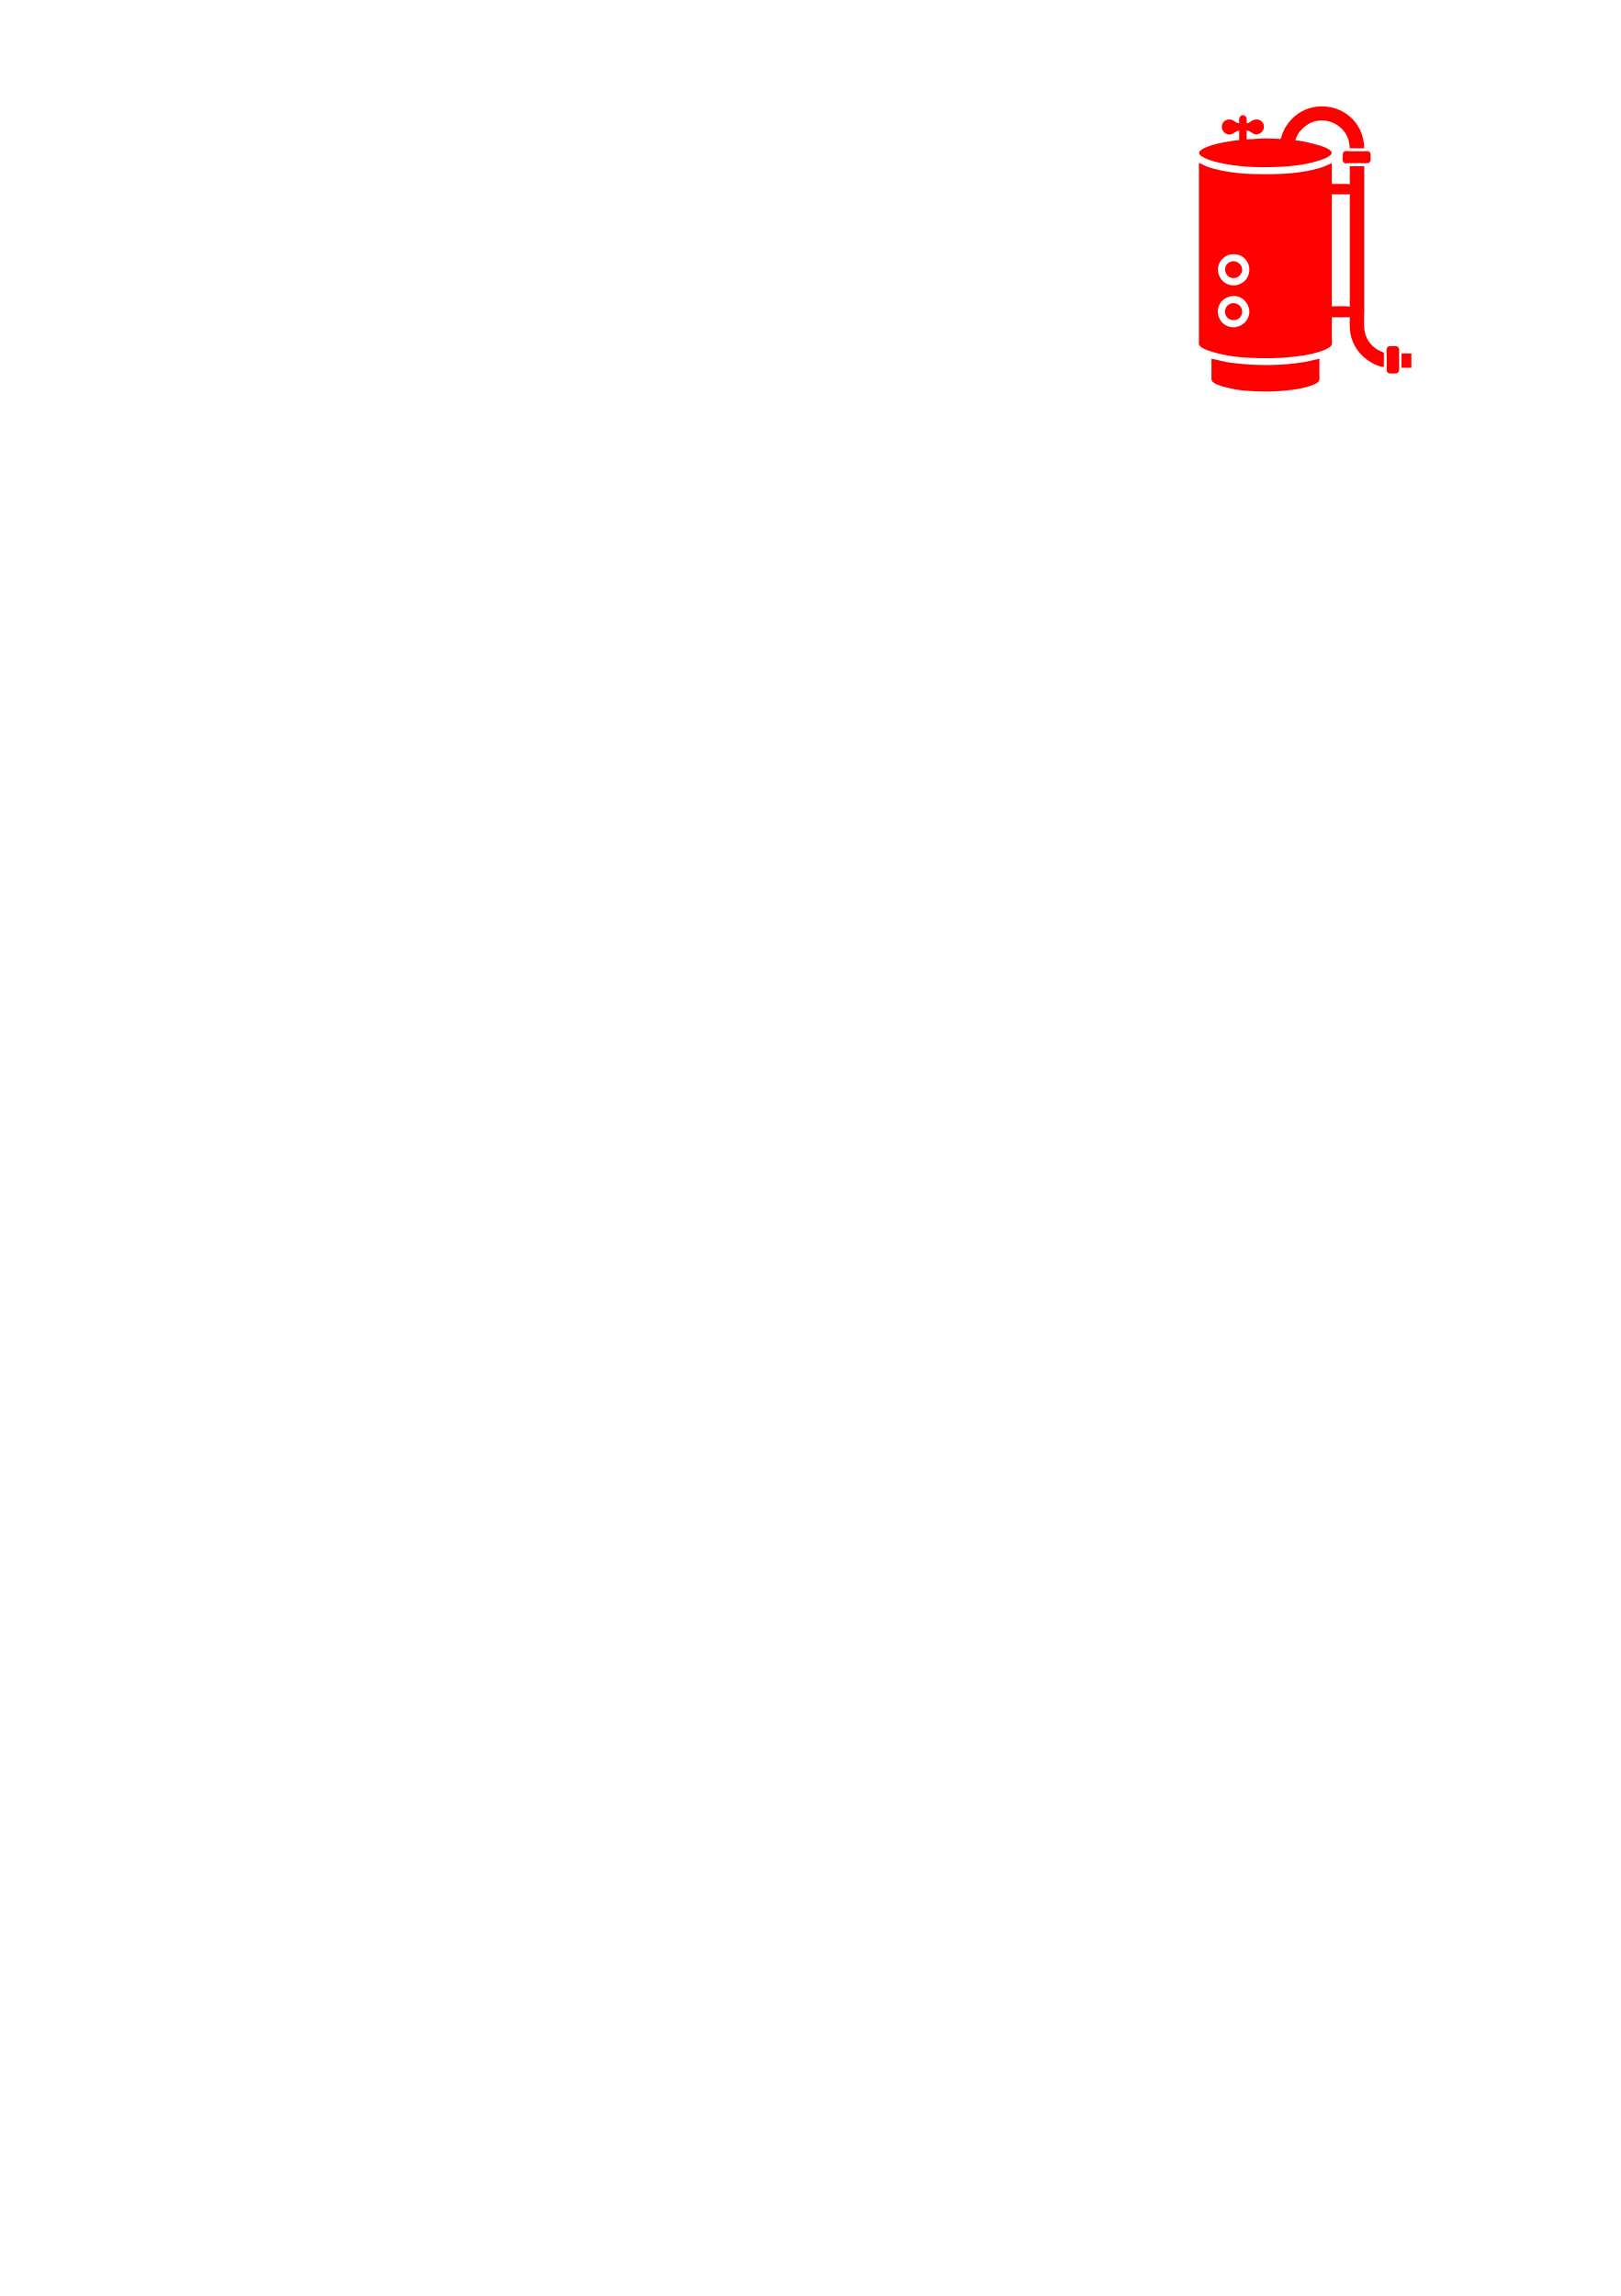
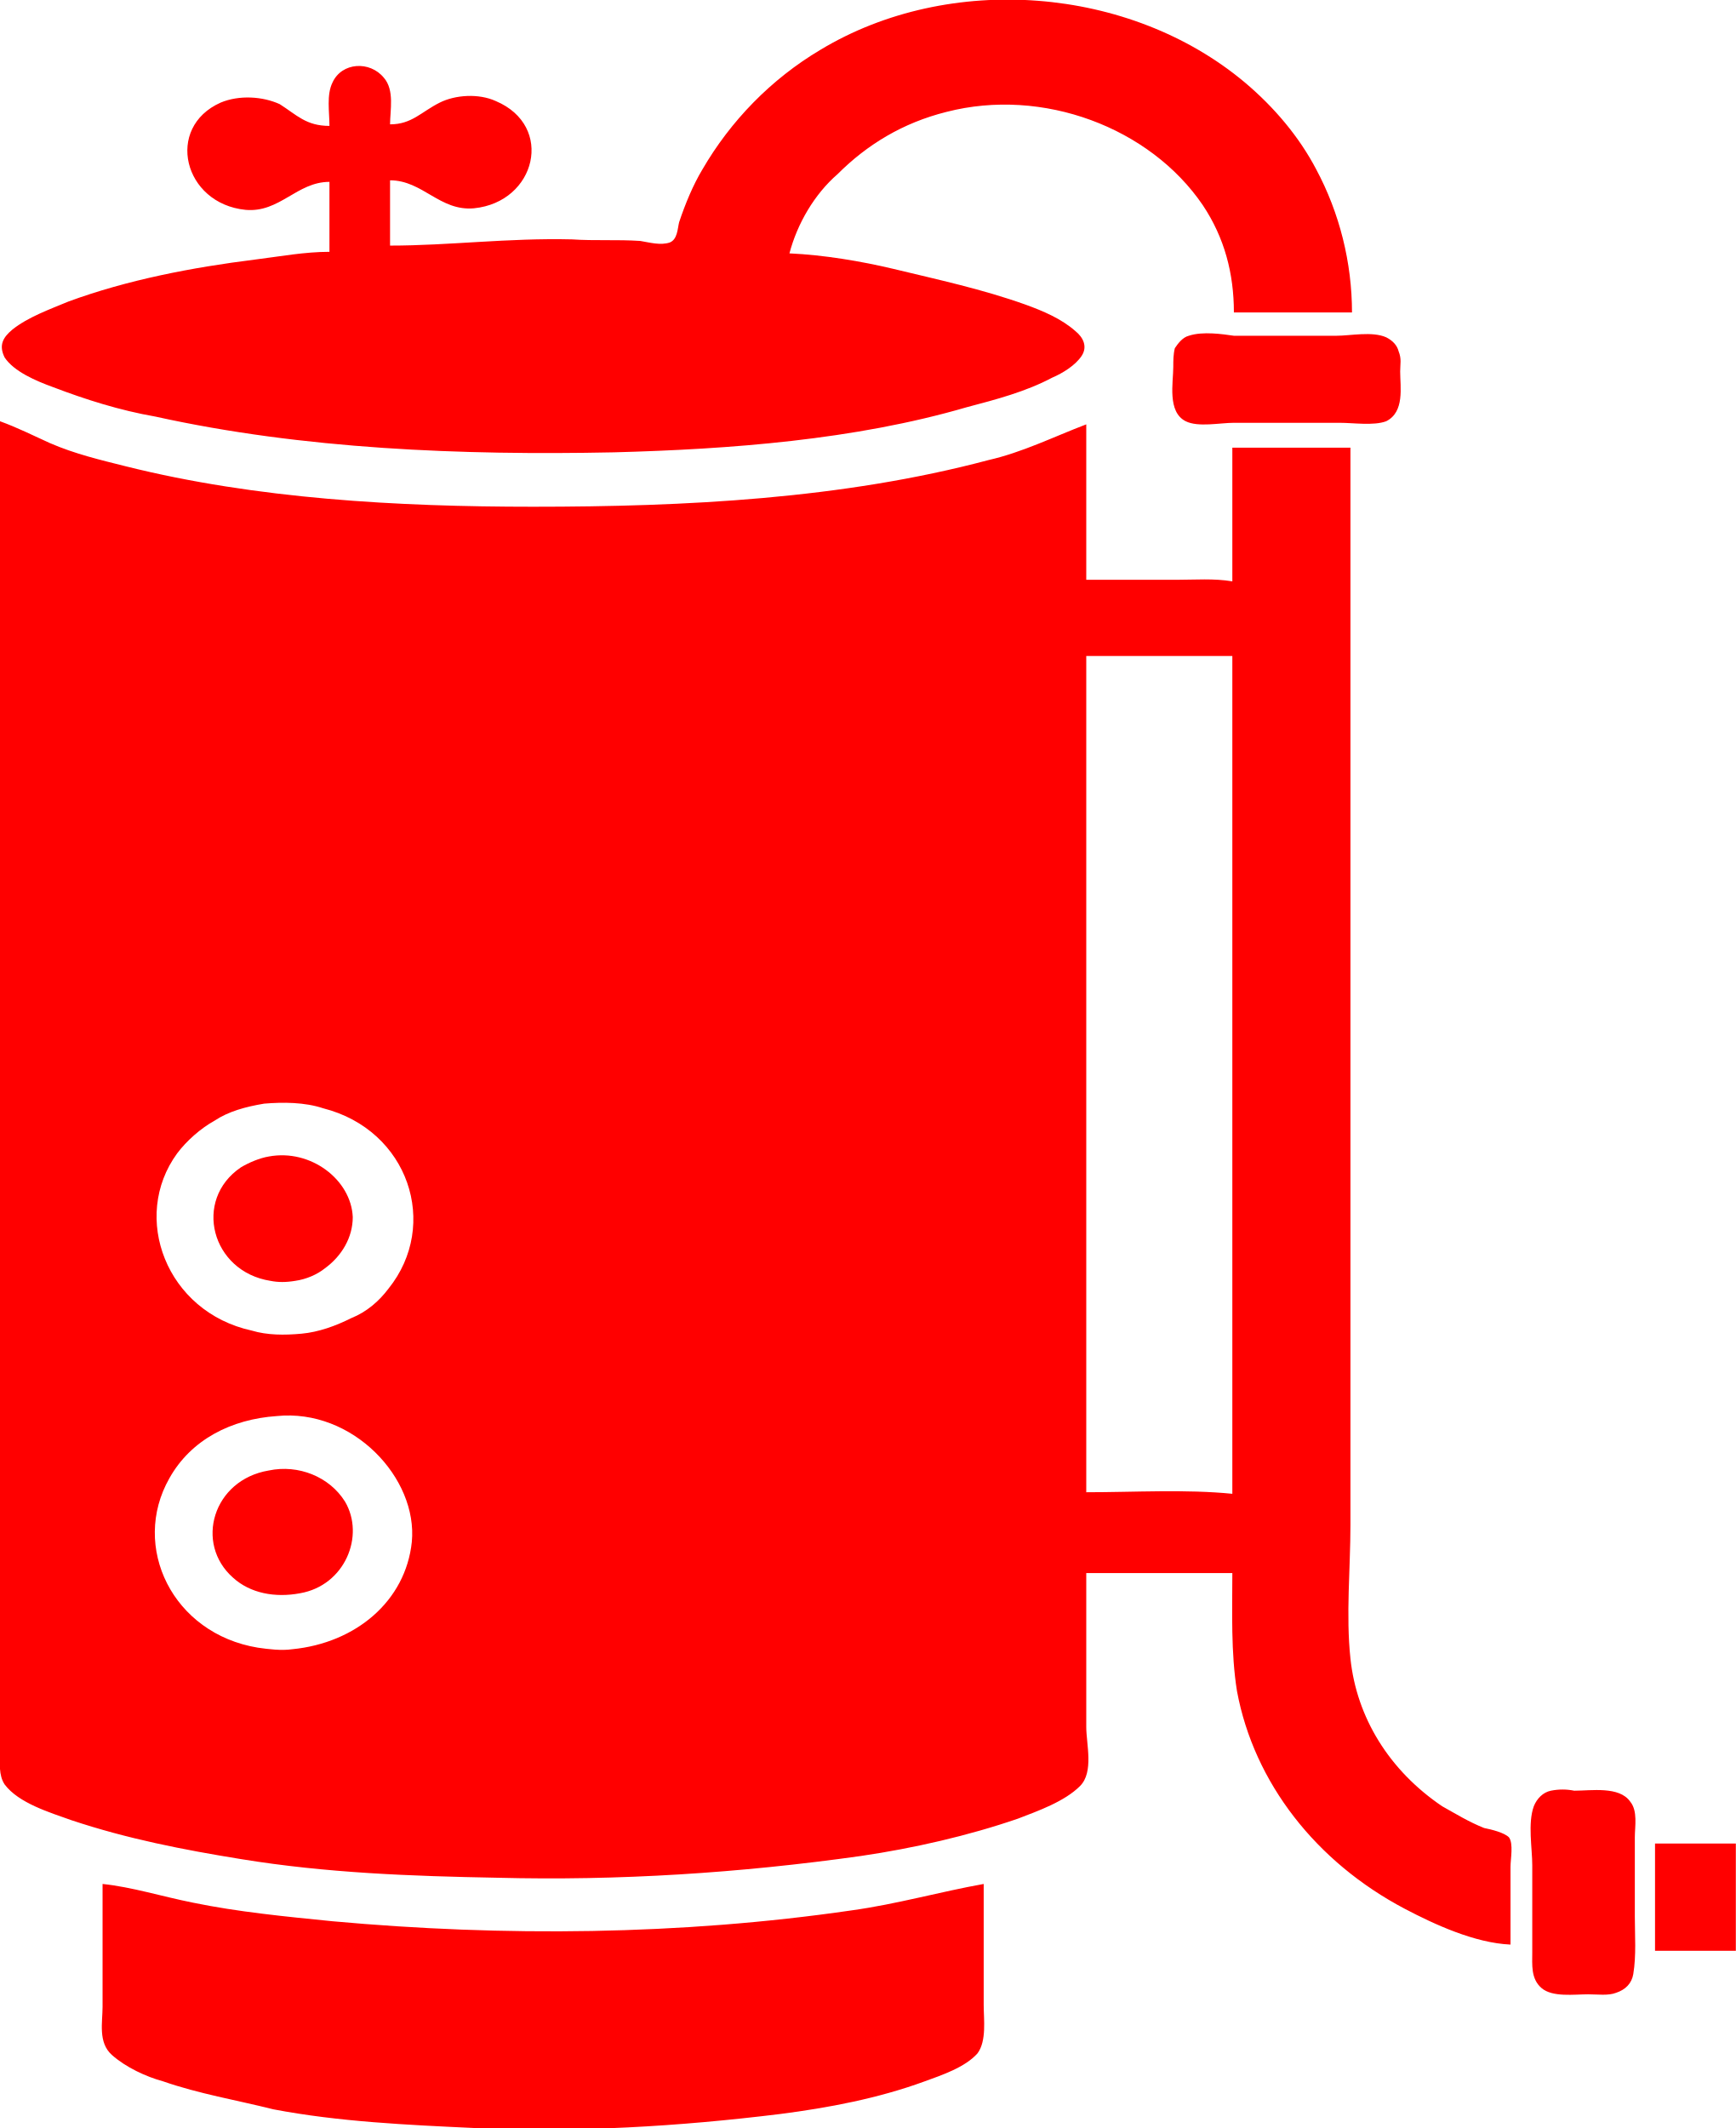
- <svg xmlns="http://www.w3.org/2000/svg" version="1.1" id="svg14814" x="0px" y="0px" viewBox="-700 170 1200 1700">
-   <g id="chaudiere" rel="27">
-     <path id="path14834" style="fill:red" d="M223,273.2v-6.5c3,0,4.5,3.1,7.6,2.8c5.6-0.6,7.3-8.2,2-10.6c-1.5-0.7-3.6-0.6-5.1,0.2   c-1.7,0.9-2.5,2.1-4.5,2.1c0-1.4,0.4-3.4-0.5-4.7c-1.2-1.7-3.8-1.6-4.7,0.4c-0.6,1.3-0.3,3-0.3,4.3c-2.1,0-2.9-1.1-4.5-2.1   c-1.5-0.8-3.7-0.9-5.3-0.1c-5.1,2.5-3.4,10.1,2.2,10.6c3.1,0.3,4.7-2.8,7.6-2.8v7c-2.2,0-4.5,0.5-6.7,0.8c-5.7,0.8-11.5,2-16.9,4.1   c-1.7,0.7-3.7,1.5-5.1,2.8c-0.8,0.7-1.3,1.6-0.7,2.7c0.9,1.4,2.8,2.3,4.3,3c3,1.3,6.1,2.3,9.3,3c13.4,3.3,27.7,3.9,41.5,3.5   c10.6-0.3,21.8-1.3,32-4.4c2.7-0.8,5.4-1.6,7.8-3c1-0.5,2.1-1.2,2.7-2.2c0.6-0.9,0.2-1.8-0.6-2.5c-1.2-1.2-2.9-2-4.5-2.6   c-3.9-1.6-7.9-2.5-12-3.5c-3-0.7-6.4-1.4-9.5-1.5c0.7-2.9,2.3-5.8,4.4-7.9c2.7-2.9,5.9-5.1,9.8-6.2c8.8-2.5,18.5,1.5,23.2,9.3   c2,3.3,2.8,6.8,2.8,10.6h10.7c0-4.9-1.1-9.8-3.3-14.2c-1.6-3.2-3.8-6.2-6.5-8.6c-10.4-9.6-26.7-11-38.5-3.2   c-4.5,3-8.2,7.1-10.7,11.8c-0.8,1.6-1.6,3.4-2.1,5.2c-0.2,0.6-0.2,1.7-0.9,2c-0.8,0.3-1.9,0-2.7-0.1c-2.1-0.1-4.1,0-6.2-0.2   C233.8,272.3,228.4,273.1,223,273.2 M295.5,282.1c-0.6,0.2-1,0.7-1.2,1.3c-0.2,0.6-0.1,1.2-0.1,1.8c0,1.6-0.6,4.5,1.1,5.4   c1.1,0.6,3.1,0.2,4.4,0.2h9.6c1.2,0,3.1,0.3,4.2-0.2c1.7-0.9,1.3-3.4,1.3-5c0-0.7,0.1-1.3-0.1-2c-0.2-0.6-0.6-1.1-1.1-1.4   c-1.2-0.6-3.2-0.2-4.5-0.2h-9.3C298.5,281.9,296.7,281.6,295.5,282.1 M187.7,290.6v99.6v25.9v6.6c0,1-0.2,2.2,0.4,3.1   c1.3,1.8,4.1,2.8,6.1,3.6c5,1.8,10.1,2.9,15.3,3.9c7.7,1.4,15.5,1.7,23.3,1.9c11,0.3,22-0.4,32.9-2.1c4.8-0.8,9.7-2,14.2-3.7   c1.9-0.8,4.2-1.7,5.6-3.3c1.2-1.4,0.6-4.2,0.6-5.9v-15.3h13.3c0,3.9-0.2,7.8,0.4,11.7c1.5,9.1,7.2,17,15.2,21.6   c2.7,1.6,6.4,3.4,9.6,3.5v-7.7c0-0.8,0.3-2.3-0.2-2.9c-0.4-0.5-1.6-0.7-2.2-1c-1.4-0.6-2.6-1.4-3.8-2.2c-4.8-3.5-7.8-8.8-8.3-14.7   c-0.4-4.3,0-8.9,0-13.3v-26.6v-80.2h-10.7v13.3c-1.7-0.3-3.4-0.2-5.1-0.2h-8.2v-15.4c-3,1.2-5.8,2.7-8.9,3.6   c-13.3,3.9-27.5,4.6-41.3,4.6c-12.3,0-25-0.8-36.9-4c-2.3-0.6-4.7-1.3-6.9-2.3C190.6,291.9,189.2,291.1,187.7,290.6 M299.4,313.9   V397c-4.3-0.5-8.9-0.2-13.3-0.2v-82.9L299.4,313.9 M211.6,358.3c1.7-0.2,3.6-0.1,5.3,0.4c7.7,2.2,10.5,11.6,5.9,17.9   c-0.9,1.3-2,2.3-3.4,3c-1.4,0.8-2.9,1.4-4.5,1.6c-1.5,0.2-3.1,0.1-4.5-0.3c-7.7-1.9-11-11.2-6.7-17.6c0.9-1.3,2.1-2.4,3.4-3.3   C208.4,359.1,210,358.5,211.6,358.3 M212.1,363.5c-0.9,0.2-1.8,0.6-2.5,1.1c-4.4,3.2-2.7,10.3,2.7,11.2c0.7,0.1,1.4,0.2,2.2,0   c1-0.2,2-0.6,2.7-1.2c1.5-1.2,2.6-3.1,2.5-5.1C219.6,365.8,215.9,362.8,212.1,363.5 M212.8,389.2c6.9-0.8,12.8,6.1,12.2,12.5   c-0.6,5.8-5.1,10-10.9,10.6c-1,0.1-2.1,0-3.1-0.2c-7.7-1.4-11.5-10.1-8-16.8C205,391.5,208.7,389.6,212.8,389.2 M212.1,394.6   c-5,0.9-6.8,7.2-3.2,10.7c1.6,1.6,3.8,2,6,1.6c4.1-0.8,5.9-5.7,4.1-9.1C217.6,395.3,214.8,394.1,212.1,394.6 M328.3,426.4   c-0.7,0.2-1.3,0.8-1.5,1.5c-0.5,1.7-0.1,4.1-0.1,5.9v8.6c0,1.2-0.2,2.6,0.8,3.5c1,0.9,2.9,0.6,4.2,0.6c0.8,0,1.8,0.1,2.5-0.1   c0.9-0.3,1.4-1,1.6-1.9c0.3-1.8,0.1-3.9,0.1-5.7V431c0-1.1,0.3-2.6-0.4-3.6c-1-1.6-3.5-1.1-5.1-1.1   C329.6,426.3,328.9,426.2,328.3,426.4 M337.7,431.7v10.6h7.3v-10.6H337.7 M197,435.6v12.2c0,1.6-0.4,3.6,0.8,4.8   c1.2,1.3,3.1,2.1,4.7,2.6c3.3,1.2,6.6,1.9,10,2.7c5.9,1.3,12.1,1.6,18.2,1.9c9.3,0.4,18.6-0.1,27.8-1.4c4.4-0.6,8.9-1.6,13.1-3.2   c1.6-0.6,3.7-1.4,4.8-2.8c0.9-1.2,0.5-3.4,0.5-4.8v-12c-4,0.8-7.9,2-12,2.6c-15.5,2.5-31.5,2.6-47.1,1.1c-4.2-0.4-8.6-0.9-12.7-1.9   C202.4,436.9,199.7,436,197,435.6L197,435.6z" />
+ <svg xmlns="http://www.w3.org/2000/svg" version="1.1" id="svgpression" x="0px" y="0px" viewBox="0 0 111.7 136.9" style="enable-background:new 0 0 111.7 136.9;" xml:space="preserve">
+   <g id="chaudiere1">
+     <path id="path14834" style="fill:red" class="st0" d="M25.1,15.8v-4.2c2.1,0,3.2,2,5.4,1.8c4-0.4,5.2-5.3,1.4-6.9c-1.1-0.5-2.6-0.4-3.6,0.1   c-1.2,0.6-1.8,1.4-3.2,1.4c0-0.9,0.3-2.2-0.4-3c-0.9-1.1-2.7-1-3.3,0.3c-0.4,0.8-0.2,1.9-0.2,2.8c-1.5,0-2.1-0.7-3.2-1.4   c-1.1-0.5-2.6-0.6-3.8-0.1c-3.6,1.6-2.4,6.5,1.6,6.9c2.2,0.2,3.3-1.8,5.4-1.8v4.5c-1.6,0-3.2,0.3-4.8,0.5c-4,0.5-8.2,1.3-12,2.7   c-1.2,0.5-2.6,1-3.6,1.8c-0.6,0.5-0.9,1-0.5,1.8c0.6,0.9,2,1.5,3.1,1.9c2.1,0.8,4.3,1.5,6.6,1.9c9.5,2.1,19.7,2.5,29.5,2.3   c7.5-0.2,15.5-0.8,22.7-2.9c1.9-0.5,3.8-1,5.5-1.9c0.7-0.3,1.5-0.8,1.9-1.4c0.4-0.6,0.1-1.2-0.4-1.6c-0.9-0.8-2.1-1.3-3.2-1.7   c-2.8-1-5.6-1.6-8.5-2.3c-2.1-0.5-4.5-0.9-6.7-1c0.5-1.9,1.6-3.8,3.1-5.1c1.9-1.9,4.2-3.3,7-4c6.2-1.6,13.1,1,16.5,6   c1.4,2.1,2,4.4,2,6.9h7.6c0-3.2-0.8-6.4-2.3-9.2c-1.1-2.1-2.7-4-4.6-5.6c-7.4-6.2-19-7.1-27.3-2.1c-3.2,1.9-5.8,4.6-7.6,7.7   c-0.6,1-1.1,2.2-1.5,3.4c-0.1,0.4-0.1,1.1-0.6,1.3c-0.6,0.2-1.3,0-1.9-0.1c-1.5-0.1-2.9,0-4.4-0.1C32.7,15.3,28.9,15.8,25.1,15.8    M76.5,21.6c-0.4,0.1-0.7,0.5-0.9,0.8c-0.1,0.4-0.1,0.8-0.1,1.2c0,1-0.4,2.9,0.8,3.5c0.8,0.4,2.2,0.1,3.1,0.1h6.8   c0.9,0,2.2,0.2,3-0.1c1.2-0.6,0.9-2.2,0.9-3.2c0-0.5,0.1-0.8-0.1-1.3c-0.1-0.4-0.4-0.7-0.8-0.9c-0.9-0.4-2.3-0.1-3.2-0.1h-6.6   C78.7,21.5,77.4,21.3,76.5,21.6 M0,27.1v64.6v16.8v4.3c0,0.6-0.1,1.4,0.3,2c0.9,1.2,2.9,1.8,4.3,2.3c3.6,1.2,7.2,1.9,10.9,2.5   c5.5,0.9,11,1.1,16.5,1.2c7.8,0.2,15.6-0.3,23.4-1.4c3.4-0.5,6.9-1.3,10.1-2.4c1.3-0.5,3-1.1,4-2.1c0.9-0.9,0.4-2.7,0.4-3.8v-9.9   h9.4c0,2.5-0.1,5.1,0.3,7.6c1.1,5.9,5.1,11,10.8,14c1.9,1,4.5,2.2,6.8,2.3v-5c0-0.5,0.2-1.5-0.1-1.9c-0.3-0.3-1.1-0.5-1.6-0.6   c-1-0.4-1.8-0.9-2.7-1.4c-3.4-2.3-5.5-5.7-5.9-9.5c-0.3-2.8,0-5.8,0-8.6V80.8v-52h-7.6v8.6c-1.2-0.2-2.4-0.1-3.6-0.1h-5.8v-10   c-2.1,0.8-4.1,1.8-6.3,2.3c-9.4,2.5-19.5,3-29.3,3c-8.7,0-17.8-0.5-26.2-2.6c-1.6-0.4-3.3-0.8-4.9-1.5C2.1,28,1.1,27.5,0,27.1    M79.3,42.2v53.9C76.3,95.8,73,96,69.9,96V42.2H79.3 M17,71c1.2-0.1,2.6-0.1,3.8,0.3c5.5,1.4,7.5,7.5,4.2,11.6   c-0.6,0.8-1.4,1.5-2.4,1.9c-1,0.5-2.1,0.9-3.2,1c-1.1,0.1-2.2,0.1-3.2-0.2c-5.5-1.2-7.8-7.3-4.8-11.4c0.6-0.8,1.5-1.6,2.4-2.1   C14.7,71.5,15.8,71.2,17,71 M17.3,74.4c-0.6,0.1-1.3,0.4-1.8,0.7c-3.1,2.1-1.9,6.7,1.9,7.3c0.5,0.1,1,0.1,1.6,0   c0.7-0.1,1.4-0.4,1.9-0.8c1.1-0.8,1.8-2,1.8-3.3C22.6,75.9,20,73.9,17.3,74.4 M17.8,91.1c4.9-0.5,9.1,4,8.7,8.1   c-0.4,3.8-3.6,6.5-7.7,6.9c-0.7,0.1-1.5,0-2.2-0.1c-5.5-0.9-8.2-6.5-5.7-10.9C12.3,92.6,14.9,91.3,17.8,91.1 M17.3,94.6   c-3.6,0.6-4.8,4.7-2.3,6.9c1.1,1,2.7,1.3,4.3,1c2.9-0.5,4.2-3.7,2.9-5.9C21.2,95,19.2,94.2,17.3,94.6 M99.8,115.2   c-0.5,0.1-0.9,0.5-1.1,1c-0.4,1.1-0.1,2.7-0.1,3.8v5.6c0,0.8-0.1,1.7,0.6,2.3s2.1,0.4,3,0.4c0.6,0,1.3,0.1,1.8-0.1   c0.6-0.2,1-0.6,1.1-1.2c0.2-1.2,0.1-2.5,0.1-3.7v-5.1c0-0.7,0.2-1.7-0.3-2.3c-0.7-1-2.5-0.7-3.6-0.7   C100.8,115.1,100.3,115.1,99.8,115.2 M106.5,118.6v6.9h5.2v-6.9H106.5 M6.6,121.2v7.9c0,1-0.3,2.3,0.6,3.1c0.9,0.8,2.2,1.4,3.3,1.7   c2.3,0.8,4.7,1.2,7.1,1.8c4.2,0.8,8.6,1,12.9,1.2c6.6,0.3,13.2-0.1,19.7-0.9c3.1-0.4,6.3-1,9.3-2.1c1.1-0.4,2.6-0.9,3.4-1.8   c0.6-0.8,0.4-2.2,0.4-3.1v-7.8c-2.8,0.5-5.6,1.3-8.5,1.7c-11,1.6-22.4,1.7-33.4,0.7c-3-0.3-6.1-0.6-9-1.2   C10.4,122,8.5,121.4,6.6,121.2L6.6,121.2z" />
  </g>
</svg>
